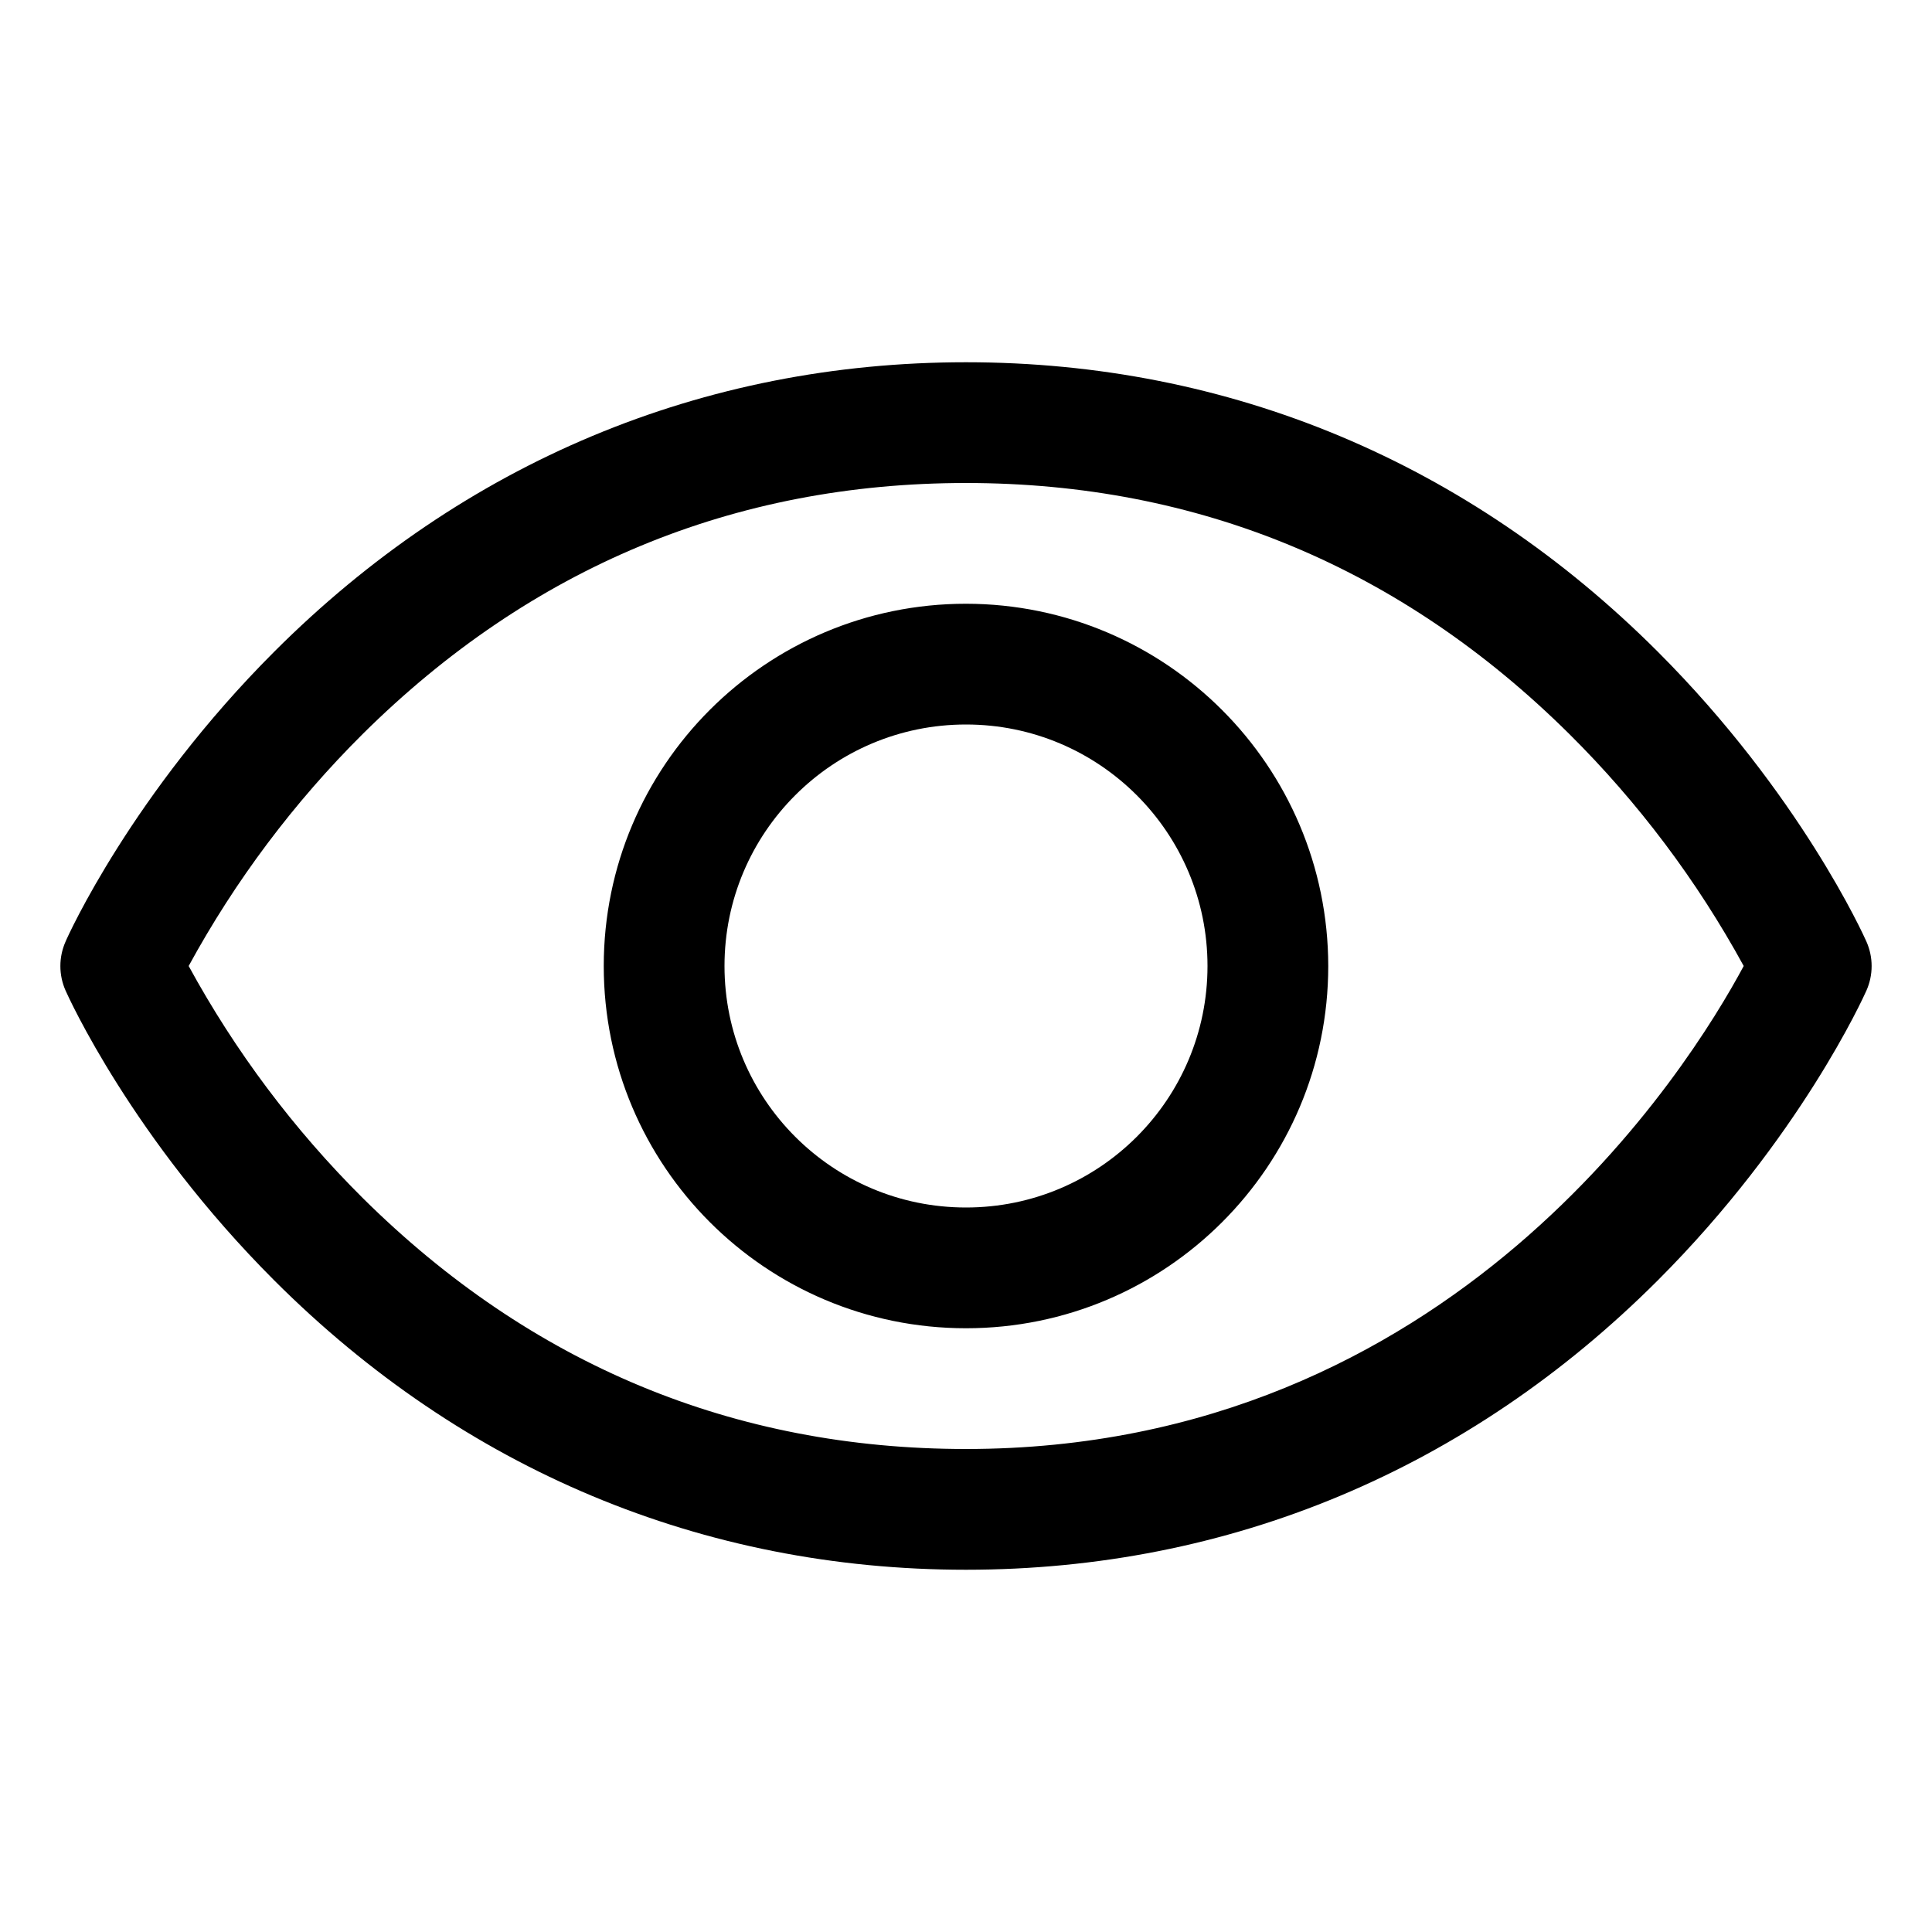
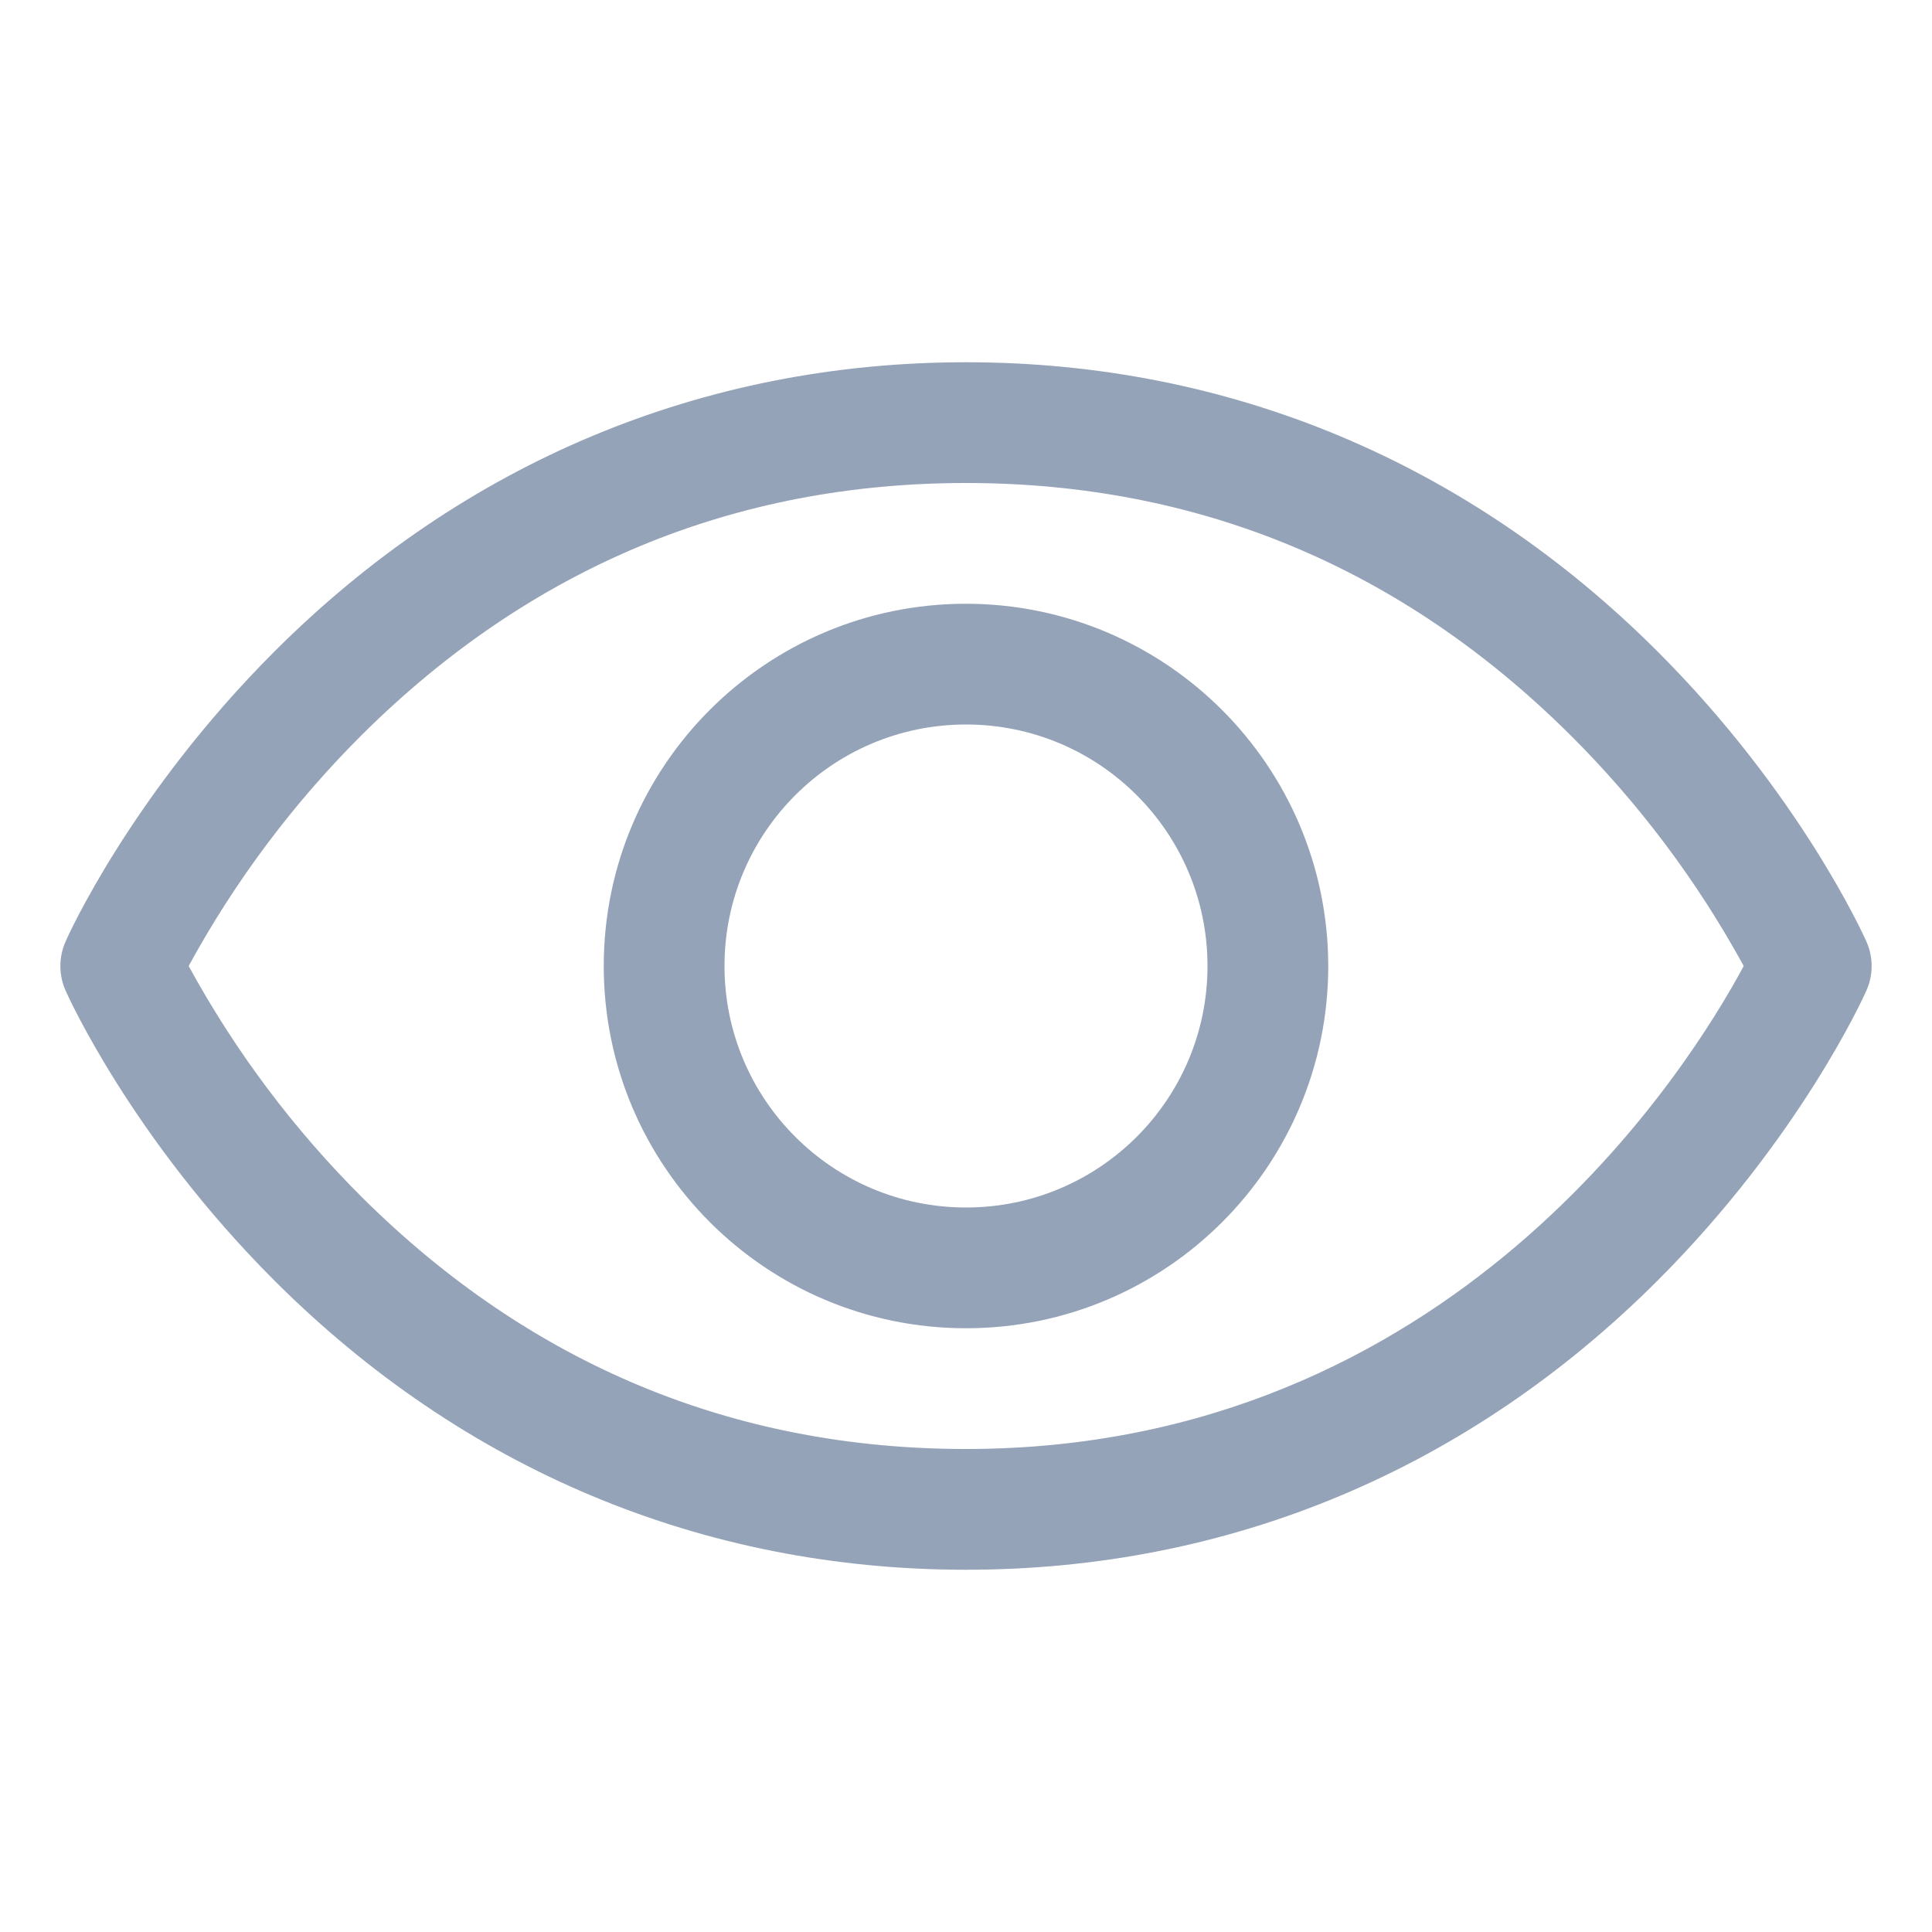
- <svg xmlns="http://www.w3.org/2000/svg" width="32" height="32" fill="#000000" viewBox="0 0 256 256">
+ <svg xmlns="http://www.w3.org/2000/svg" width="32" height="32" fill="#94A3B8" viewBox="0 0 256 256">
  <path d="M247.31,124.76c-.35-.79-8.82-19.58-27.65-38.41C194.57,61.26,162.88,48,128,48S61.43,61.26,36.34,86.35C17.51,105.18,9,124,8.69,124.76a8,8,0,0,0,0,6.5c.35.79,8.82,19.57,27.65,38.4C61.43,194.74,93.12,208,128,208s66.57-13.26,91.66-38.34c18.83-18.83,27.3-37.61,27.65-38.4A8,8,0,0,0,247.31,124.76ZM128,192c-30.78,0-57.67-11.19-79.93-33.25A133.47,133.47,0,0,1,25,128,133.33,133.33,0,0,1,48.07,97.25C70.33,75.19,97.22,64,128,64s57.67,11.19,79.93,33.25A133.46,133.46,0,0,1,231.05,128C223.84,141.46,192.43,192,128,192Zm0-112a48,48,0,1,0,48,48A48.05,48.05,0,0,0,128,80Zm0,80a32,32,0,1,1,32-32A32,32,0,0,1,128,160Z" />
</svg>
